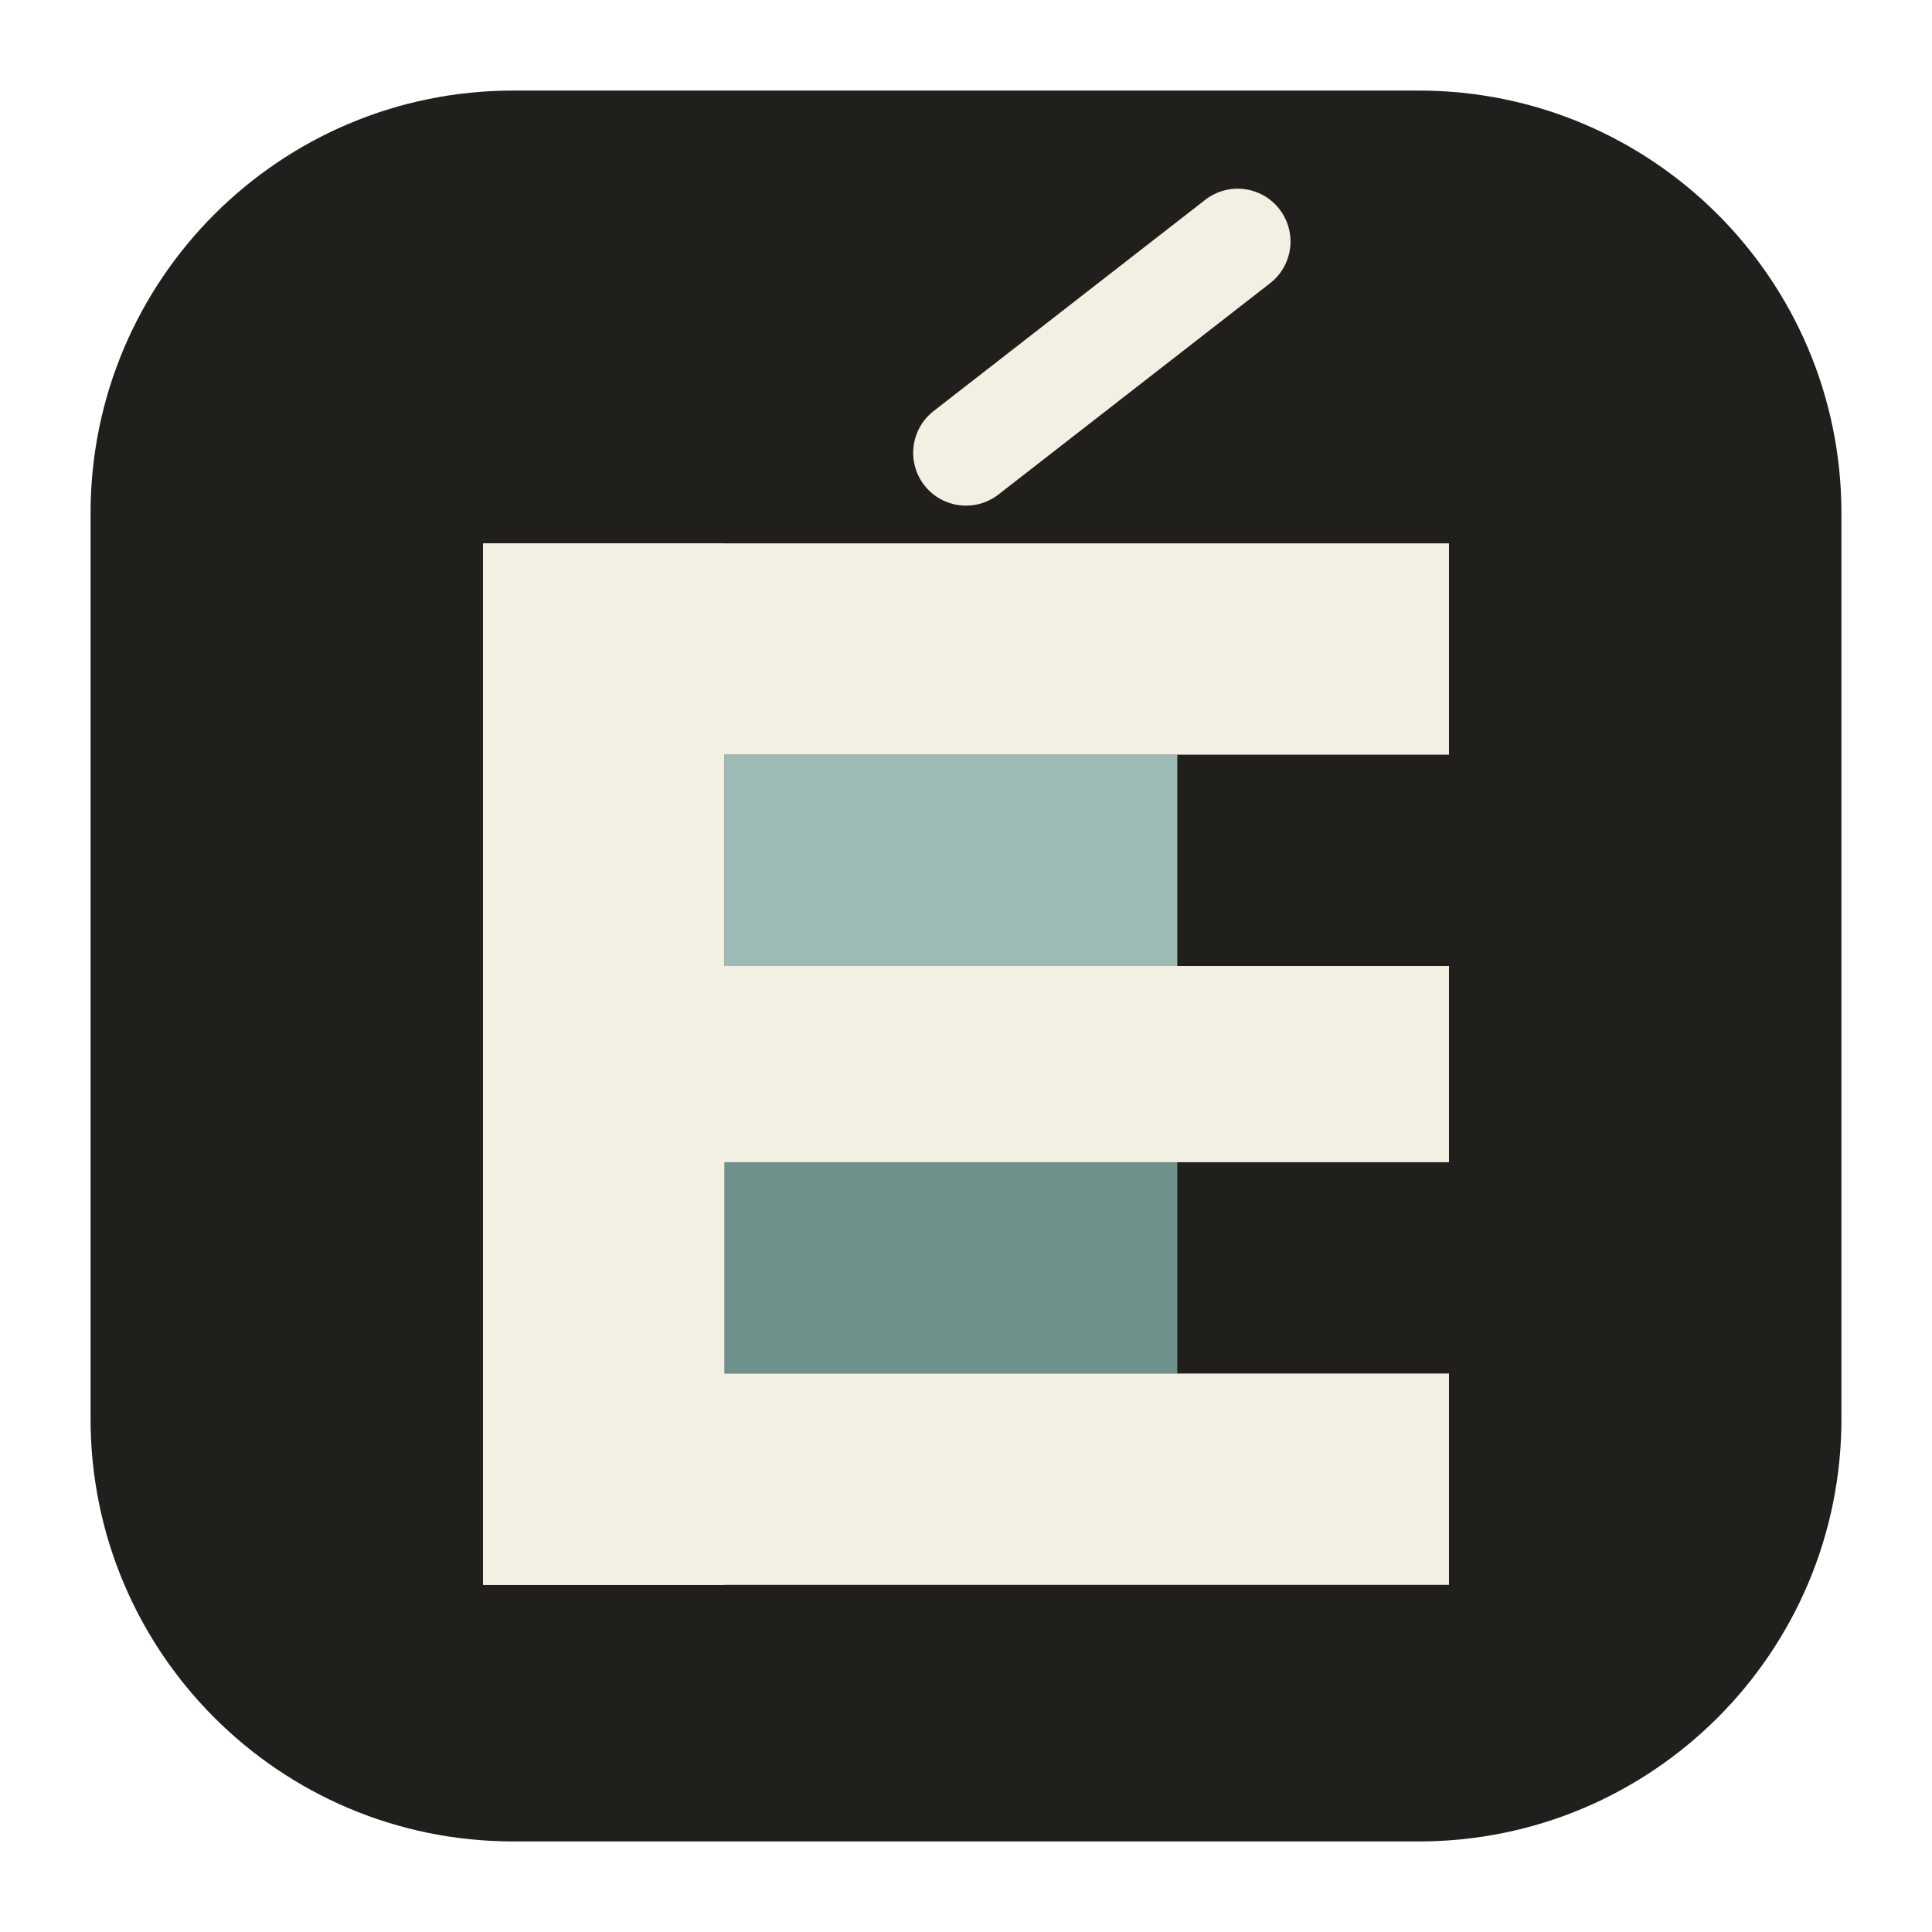
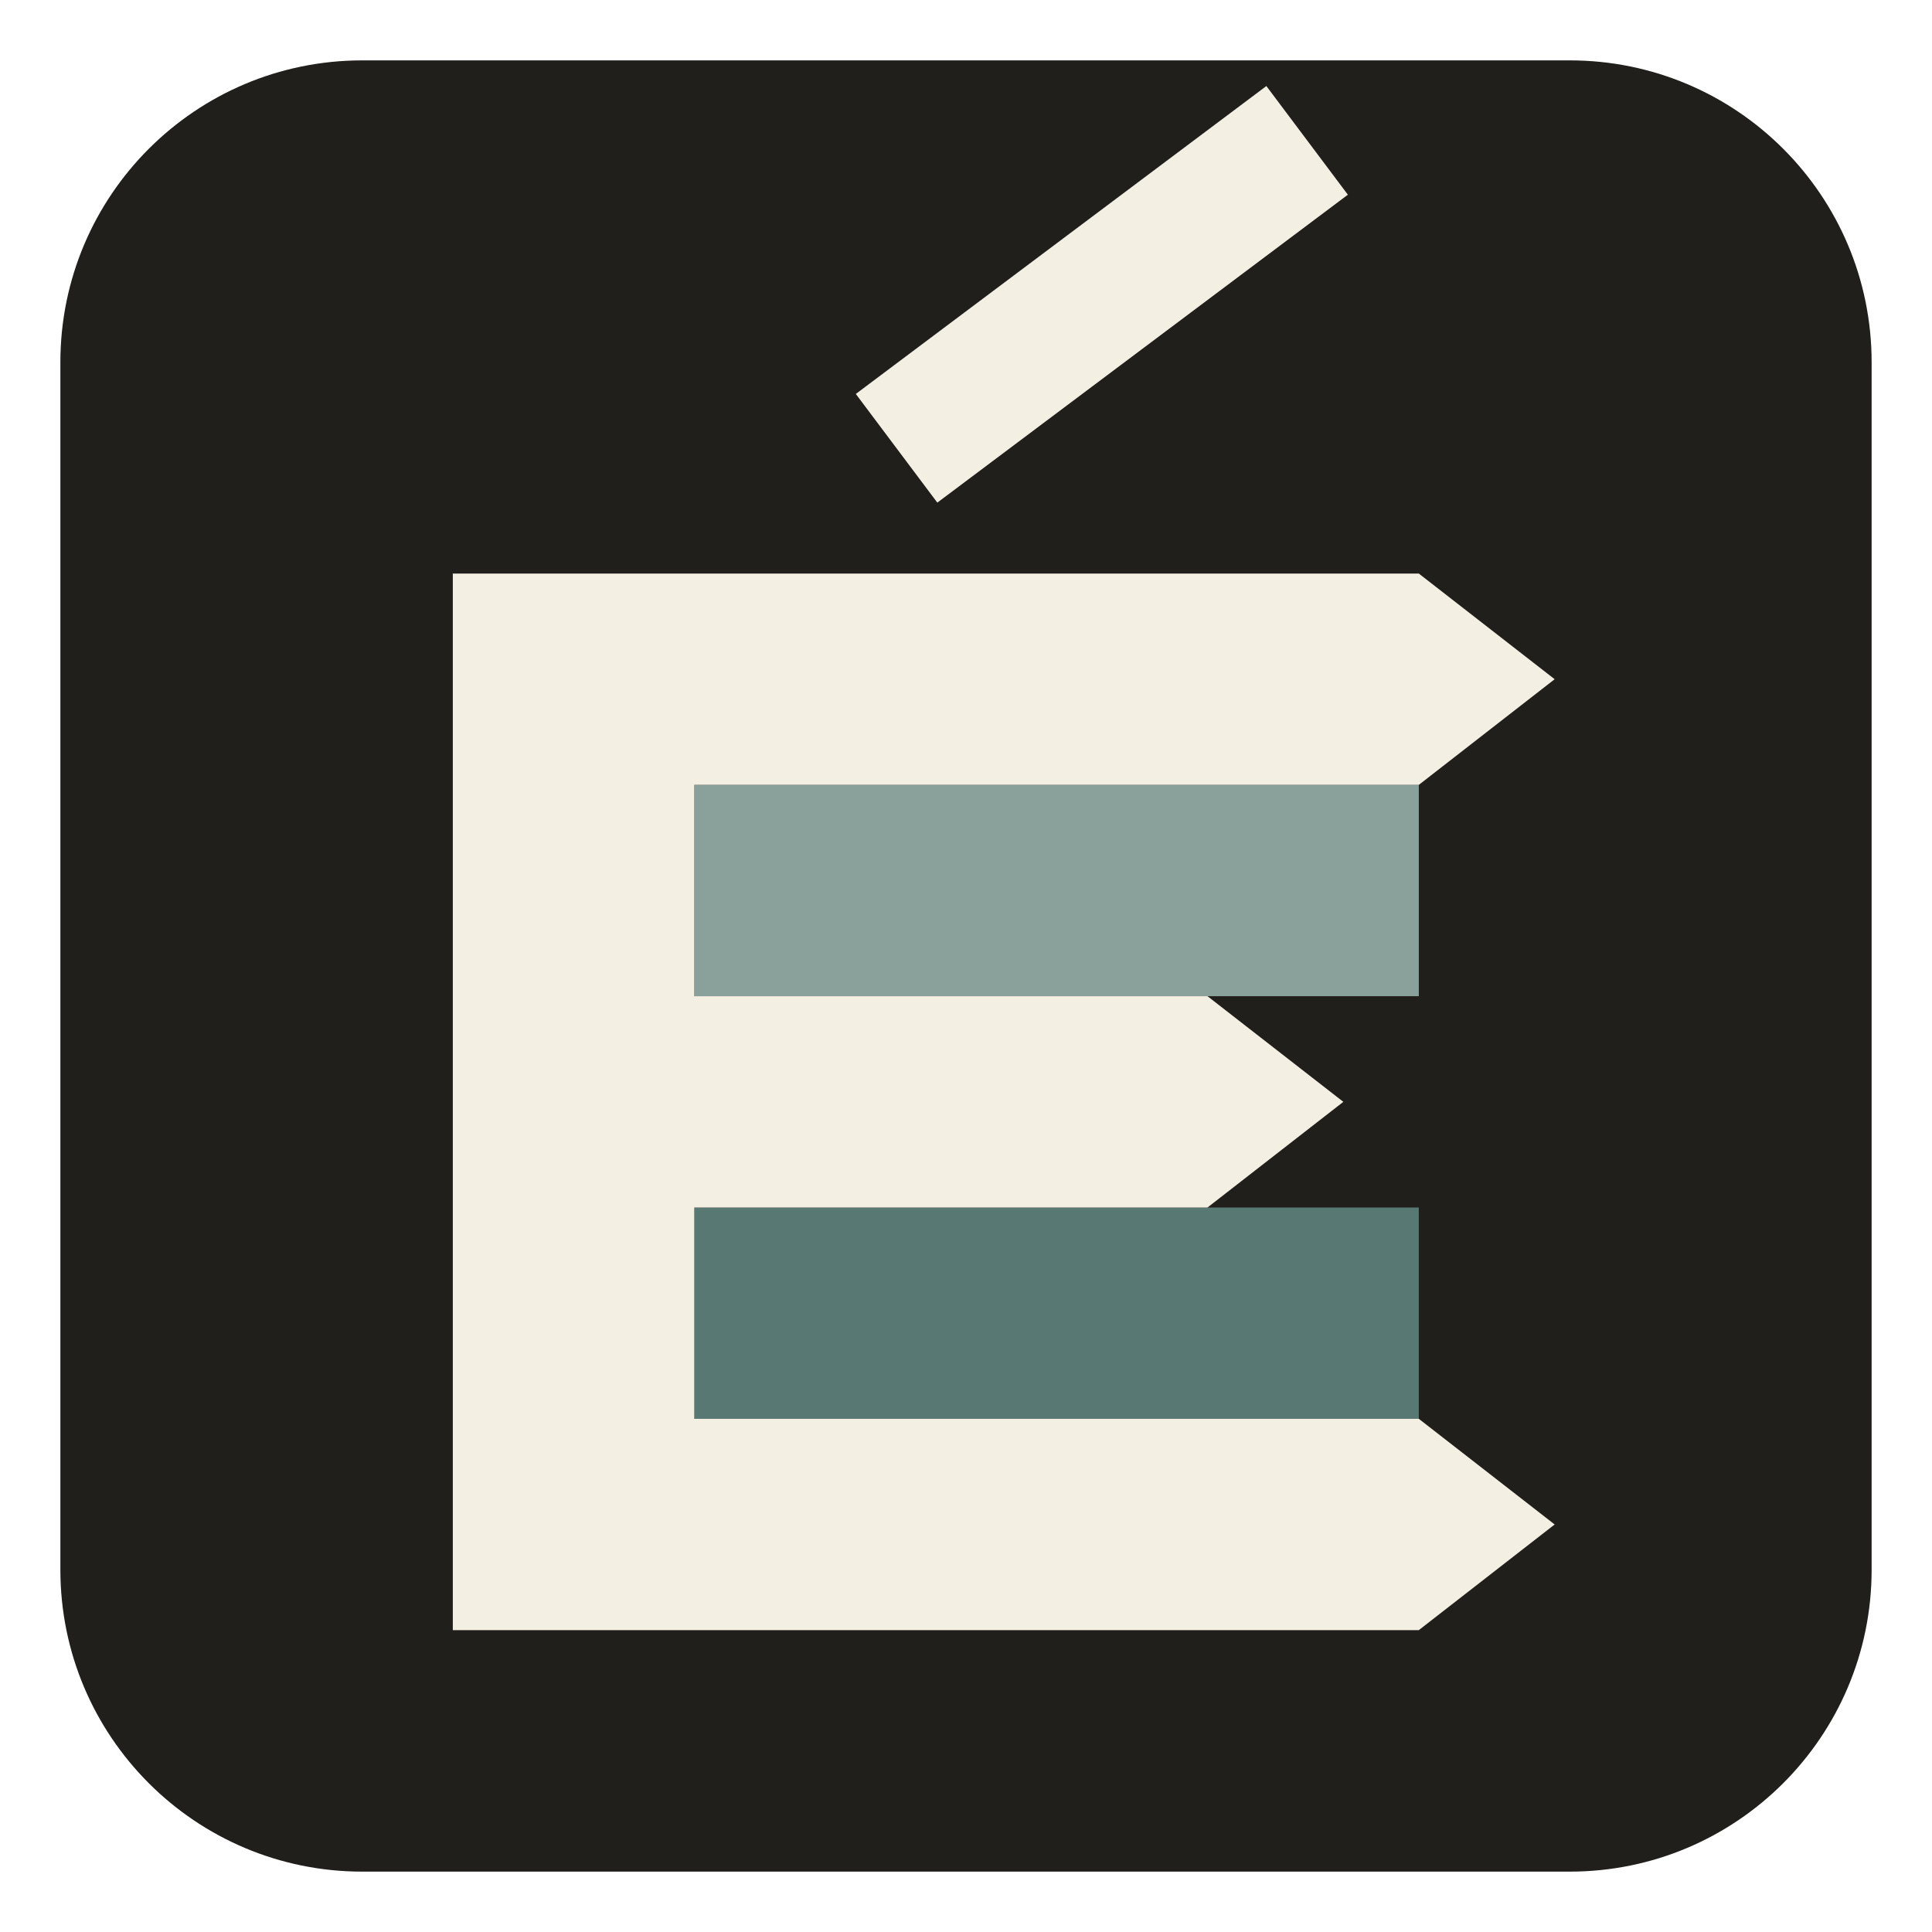
- <svg xmlns="http://www.w3.org/2000/svg" width="128" height="128" viewBox="0 0 128 128" role="img" aria-label="Écluse logo">
-   <rect x="6" y="6" width="116" height="116" rx="28" fill="#211F1C" />
-   <rect x="48" y="50" width="30" height="14" fill="#9BBBB4" />
-   <rect x="48" y="77" width="30" height="14" fill="#6E928B" />
-   <g fill="#F4EFE3">
-     <rect x="32" y="36" width="16" height="69" />
-     <rect x="32" y="36" width="64" height="14" />
-     <rect x="32" y="64" width="64" height="13" />
-     <rect x="32" y="91" width="64" height="14" />
-   </g>
-   <line x1="64" y1="30" x2="82" y2="16" stroke="#F4EFE3" stroke-width="7" stroke-linecap="round" />
+ <svg xmlns="http://www.w3.org/2000/svg" width="128" height="128" viewBox="0 0 128 128" role="img" aria-labelledby="title description">
+   <rect x="4" y="4" width="120" height="120" rx="20" fill="#211F1C" />
+   <path d="M46 52H94V66H46Z" fill="#8AA09B" />
+   <path d="M46 80H94V94H46Z" fill="#577873" />
+   <path d="M30 38H94L103 45L94 52H46V66H80L89 73L80 80H46V94H94L103 101L94 108H30Z" fill="#F4EFE3" />
+   <path d="M63 27L83 12" stroke="#F4EFE3" stroke-width="9" stroke-linecap="square" />
</svg>
